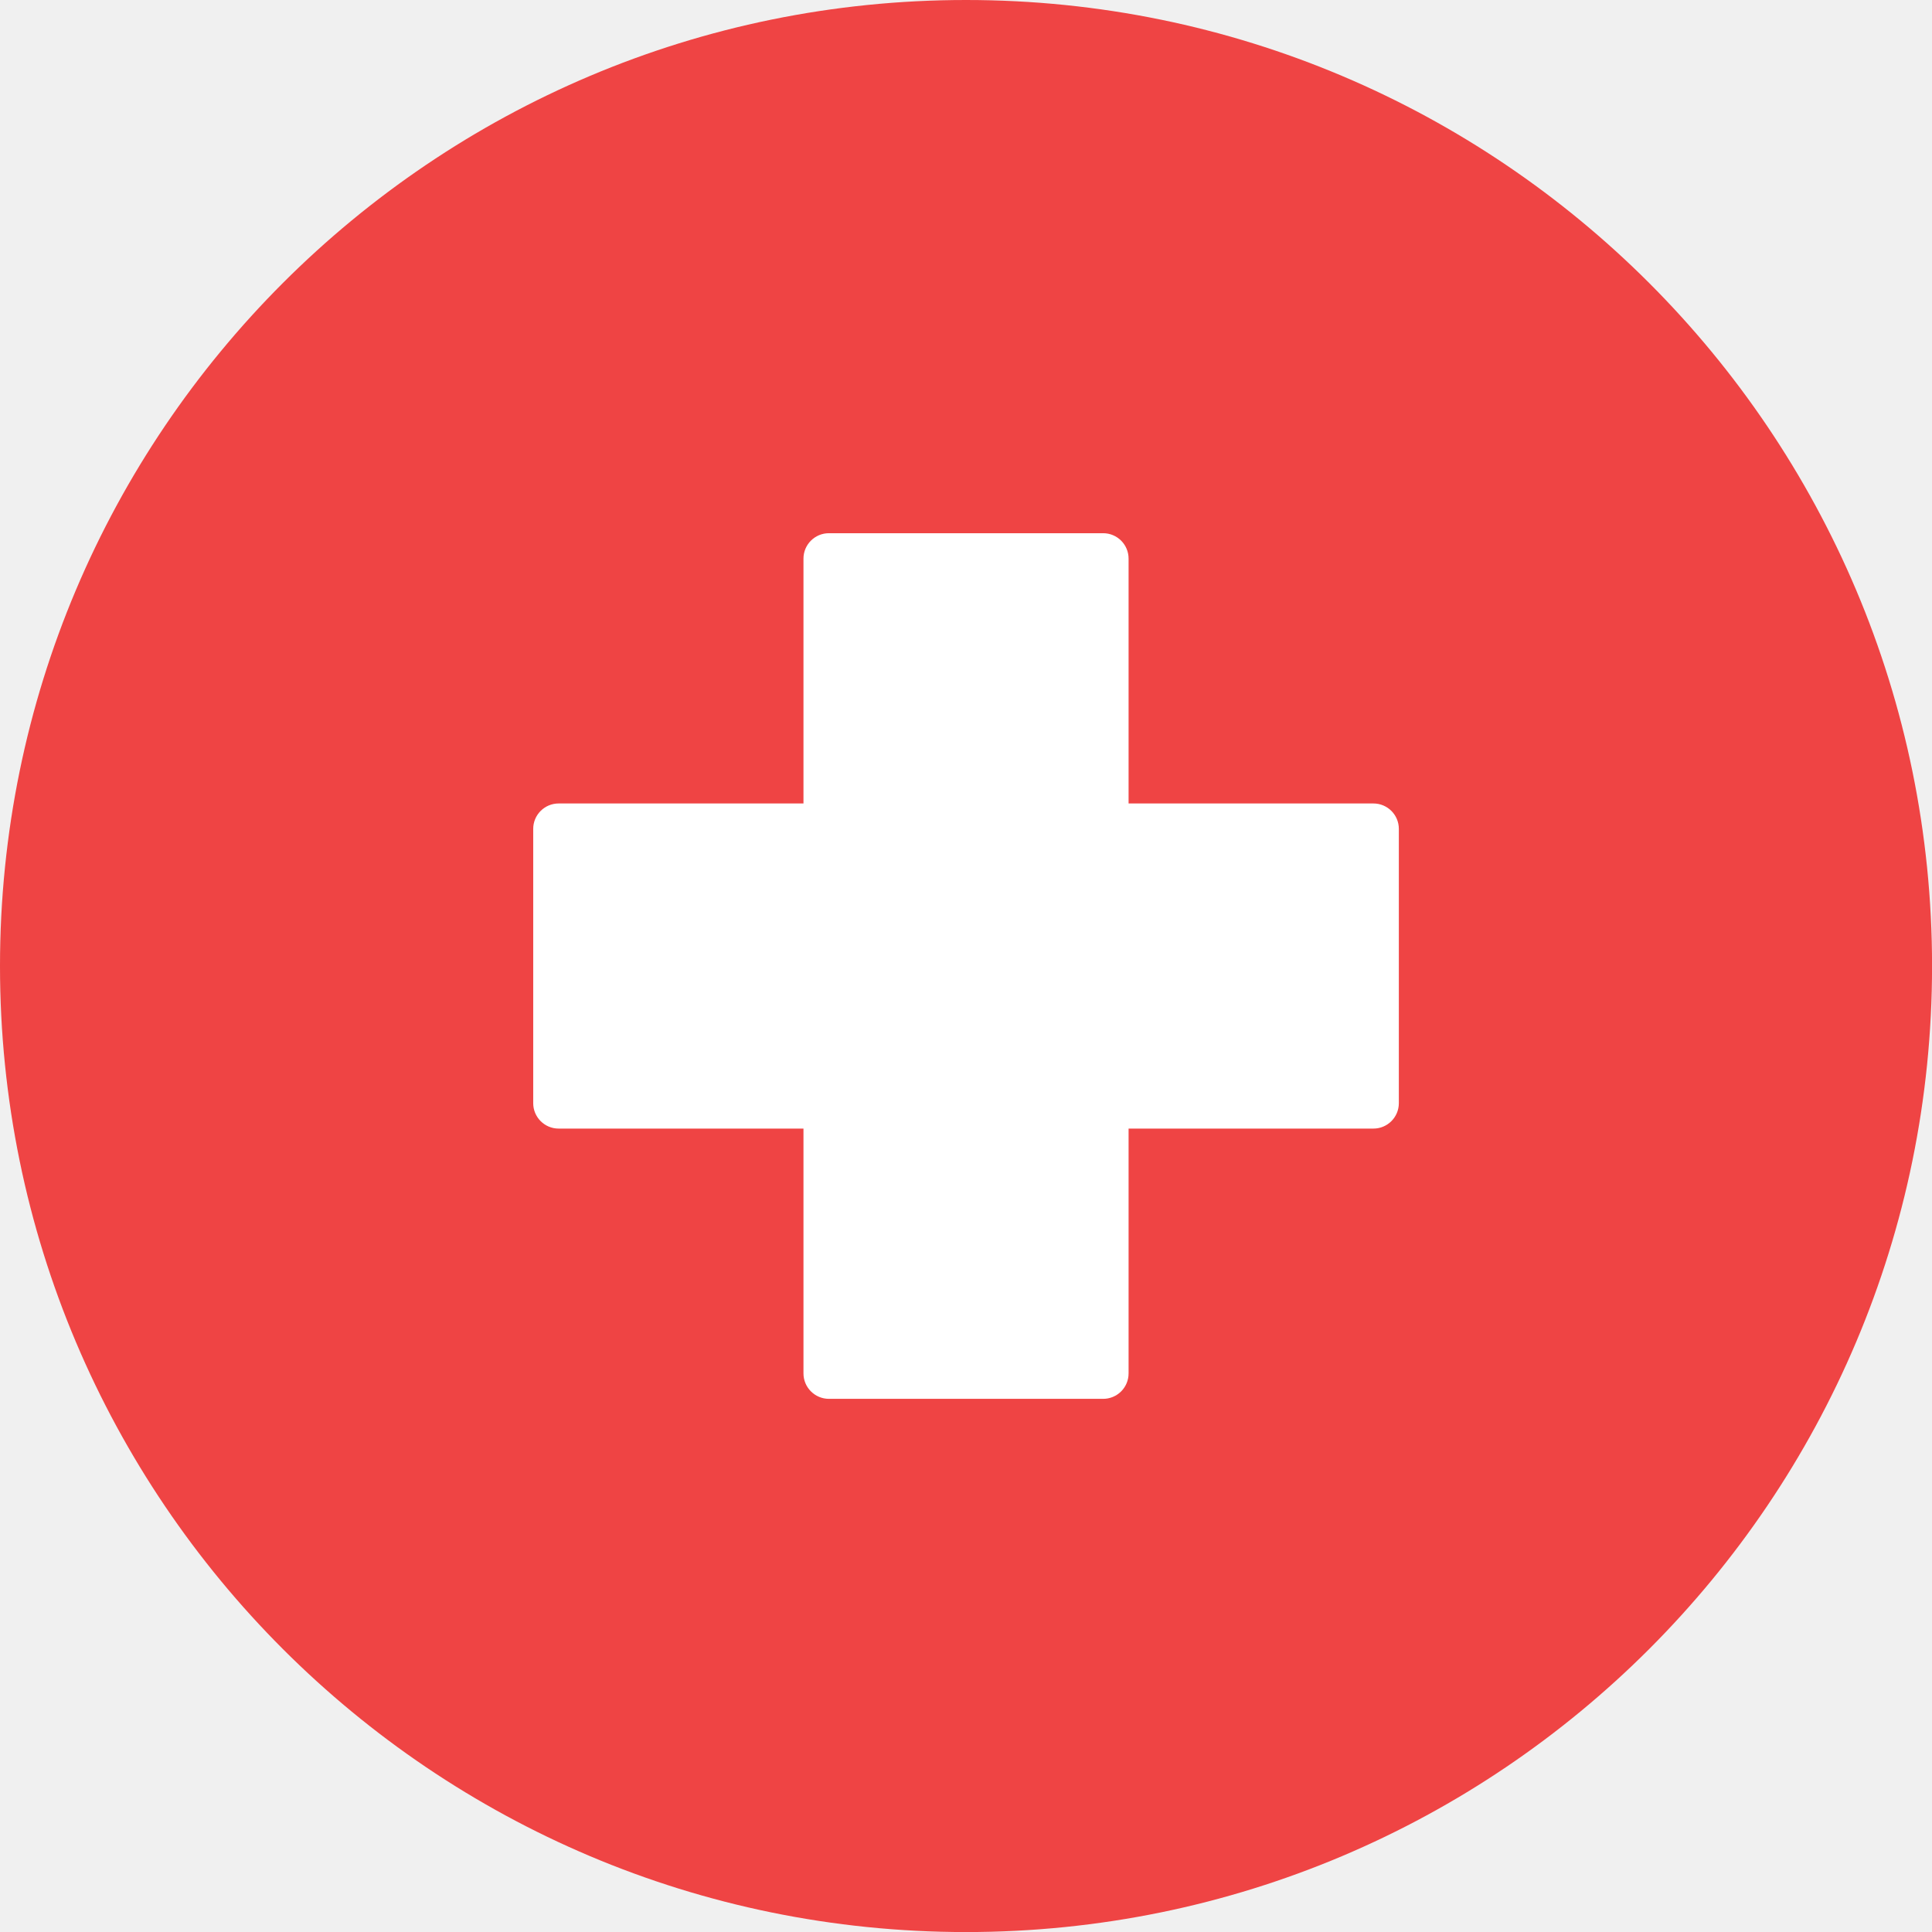
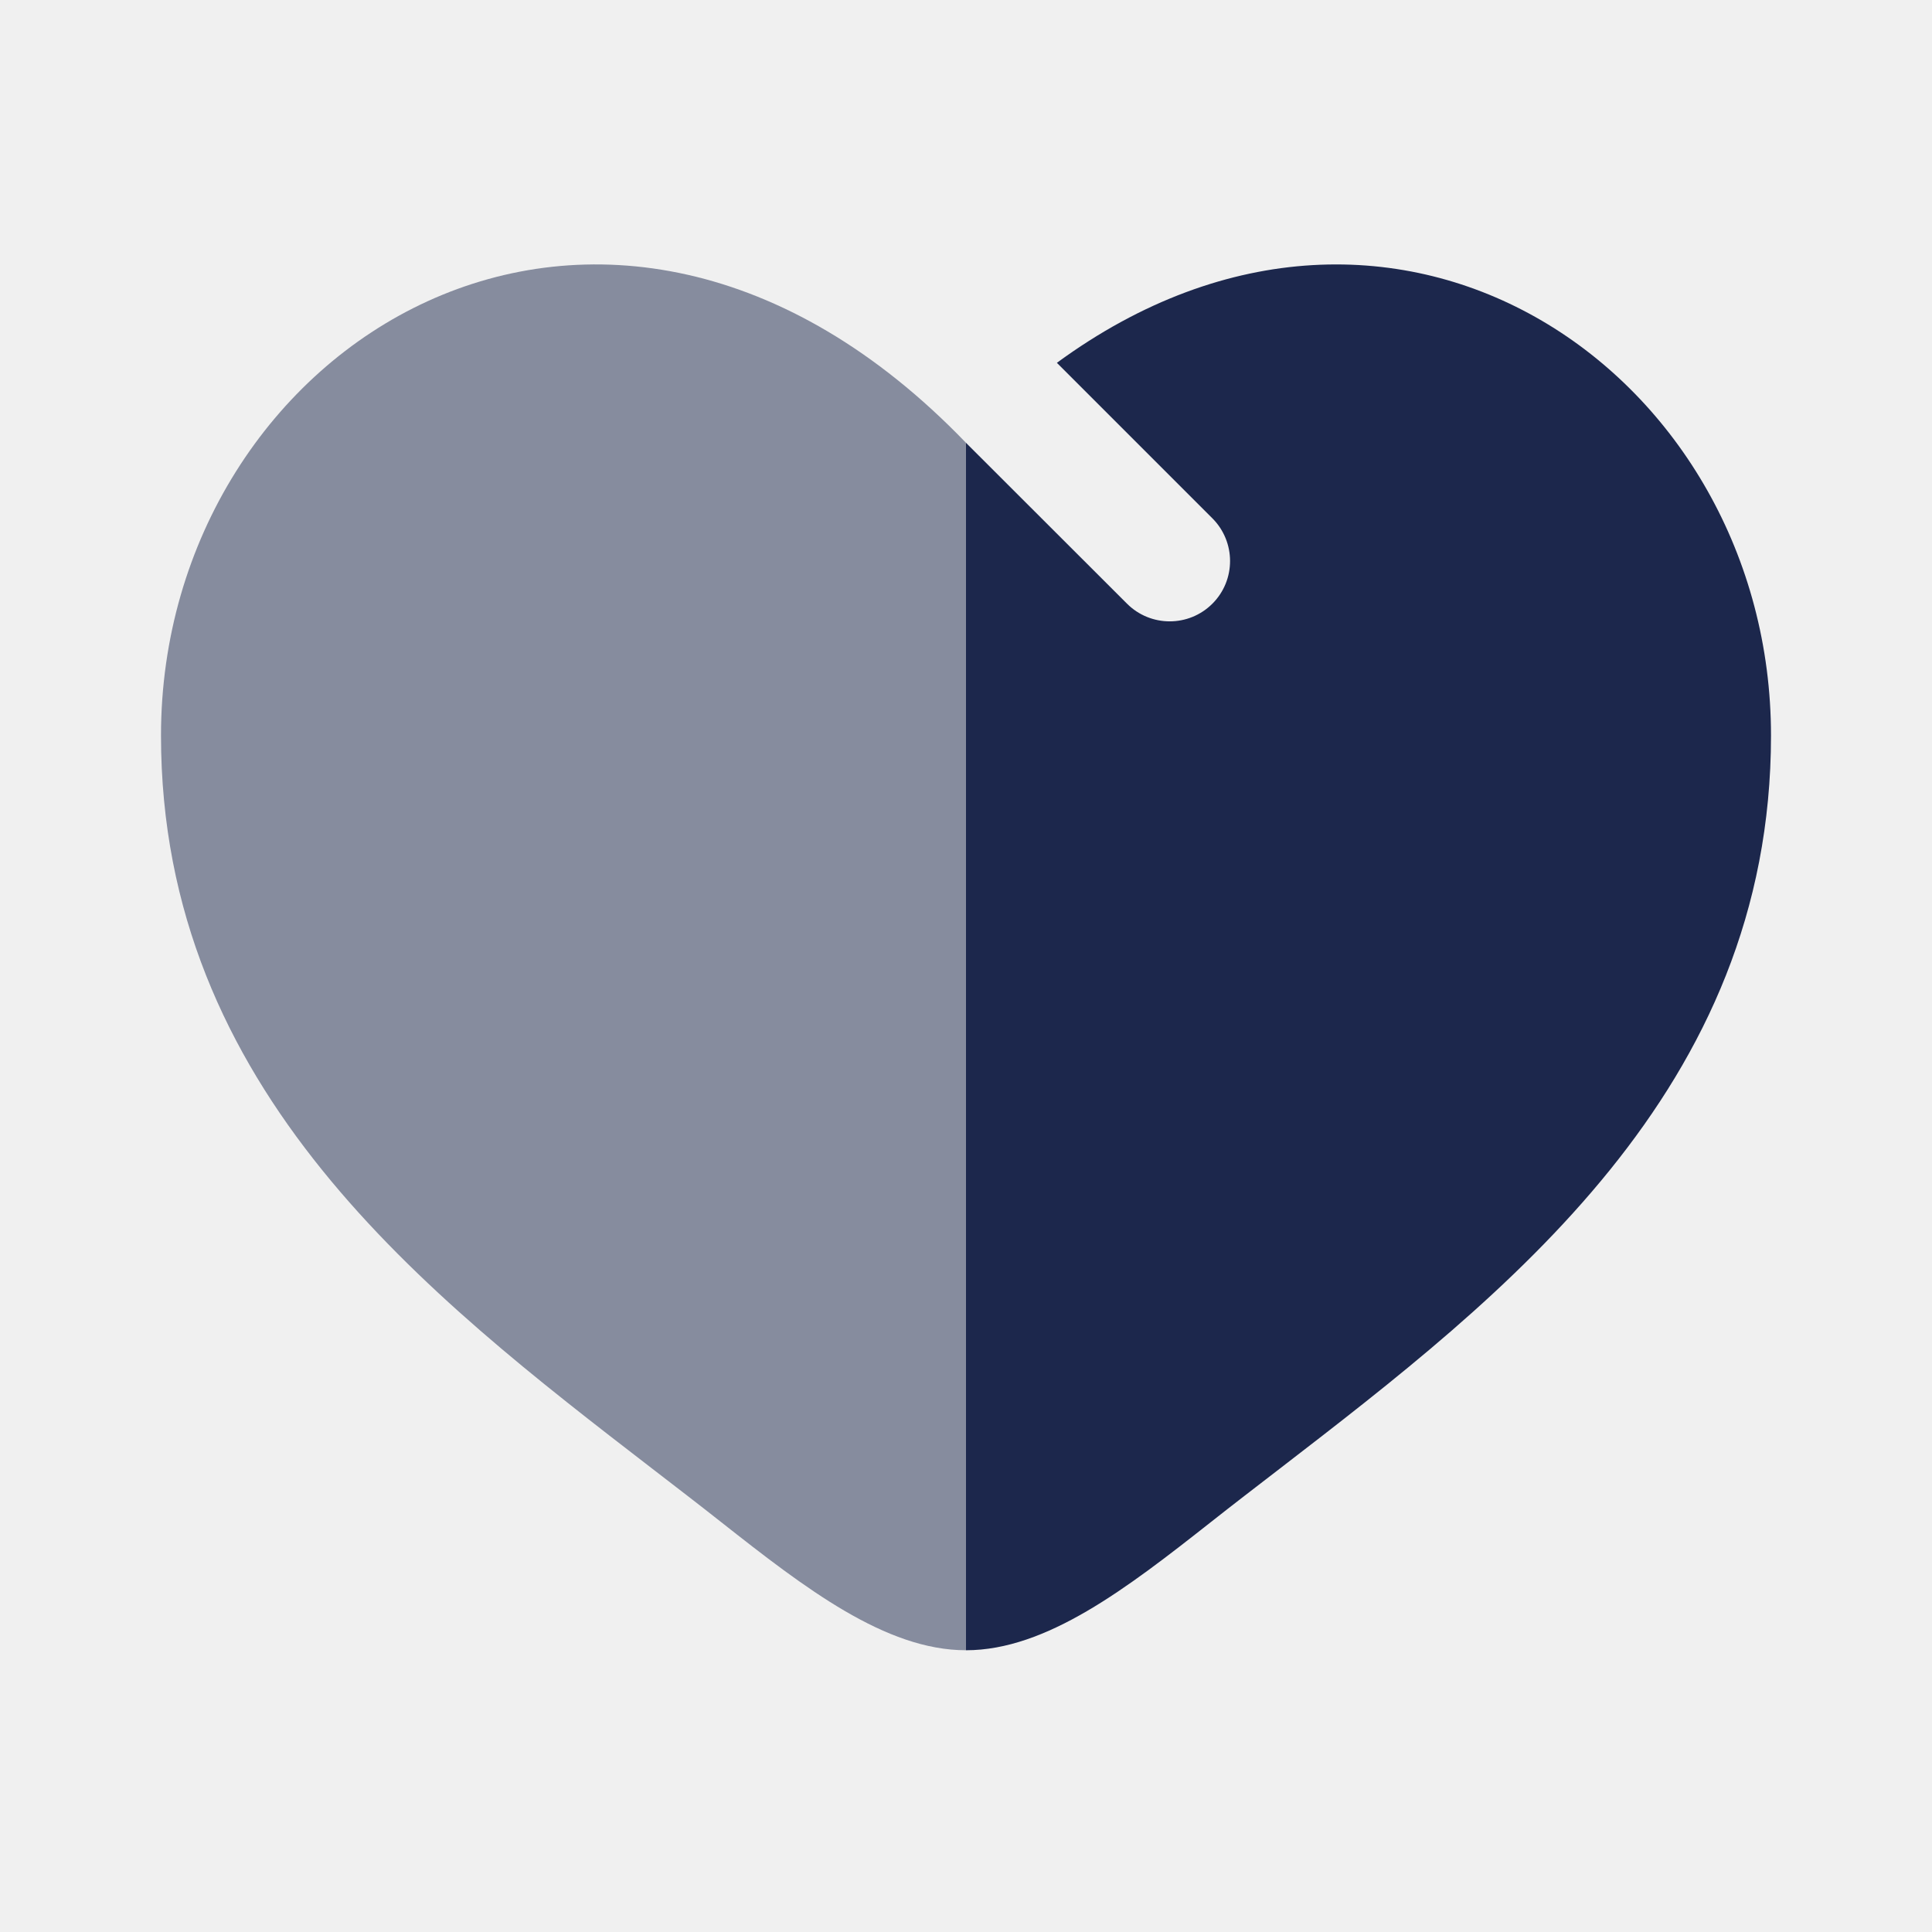
- <svg xmlns="http://www.w3.org/2000/svg" id="Capa_1" data-name="Capa 1" viewBox="0 0 359.65 359.65">
-   <defs>
-     <style>.cls-1{fill:#ef4444;}.cls-2{fill:#fff;}</style>
-   </defs>
-   <circle class="cls-1" cx="179.83" cy="179.83" r="179.83" />
-   <path class="cls-2" d="M275.84,169.74H230.26V124.16a4.73,4.73,0,0,0-4.73-4.73H174.47a4.73,4.73,0,0,0-4.73,4.73v45.58H124.16a4.73,4.73,0,0,0-4.73,4.73v51.06a4.73,4.73,0,0,0,4.73,4.73h45.58v45.57a4.74,4.74,0,0,0,4.73,4.74h51.06a4.73,4.73,0,0,0,4.73-4.74V230.26h45.58a4.73,4.73,0,0,0,4.73-4.73V174.47A4.73,4.73,0,0,0,275.84,169.74Z" transform="translate(-20.17 -20.17)" />
+ <svg xmlns="http://www.w3.org/2000/svg" width="800px" height="800px" viewBox="0 0 24 24" fill="none">
+   <path opacity="0.5" fill-rule="evenodd" clip-rule="evenodd" d="M2 9.137C2 13.542 5.298 16.083 8.106 18.247C8.398 18.472 8.685 18.692 8.962 18.911C10 19.729 11 20.5 12 20.5V5.501C7.5 0.825 2 4.274 2 9.137Z" fill="#1C274C" />
+   <path d="M14 7.499L12 5.501V20.5C13 20.5 14 19.729 15.038 18.911C15.315 18.692 15.602 18.472 15.894 18.247C18.702 16.083 22 13.542 22 9.137C22 4.675 17.369 1.403 13.129 4.507L15.06 6.438C15.353 6.731 15.354 7.206 15.061 7.499C14.768 7.792 14.293 7.792 14 7.499Z" fill="#1C274C" />
</svg>
